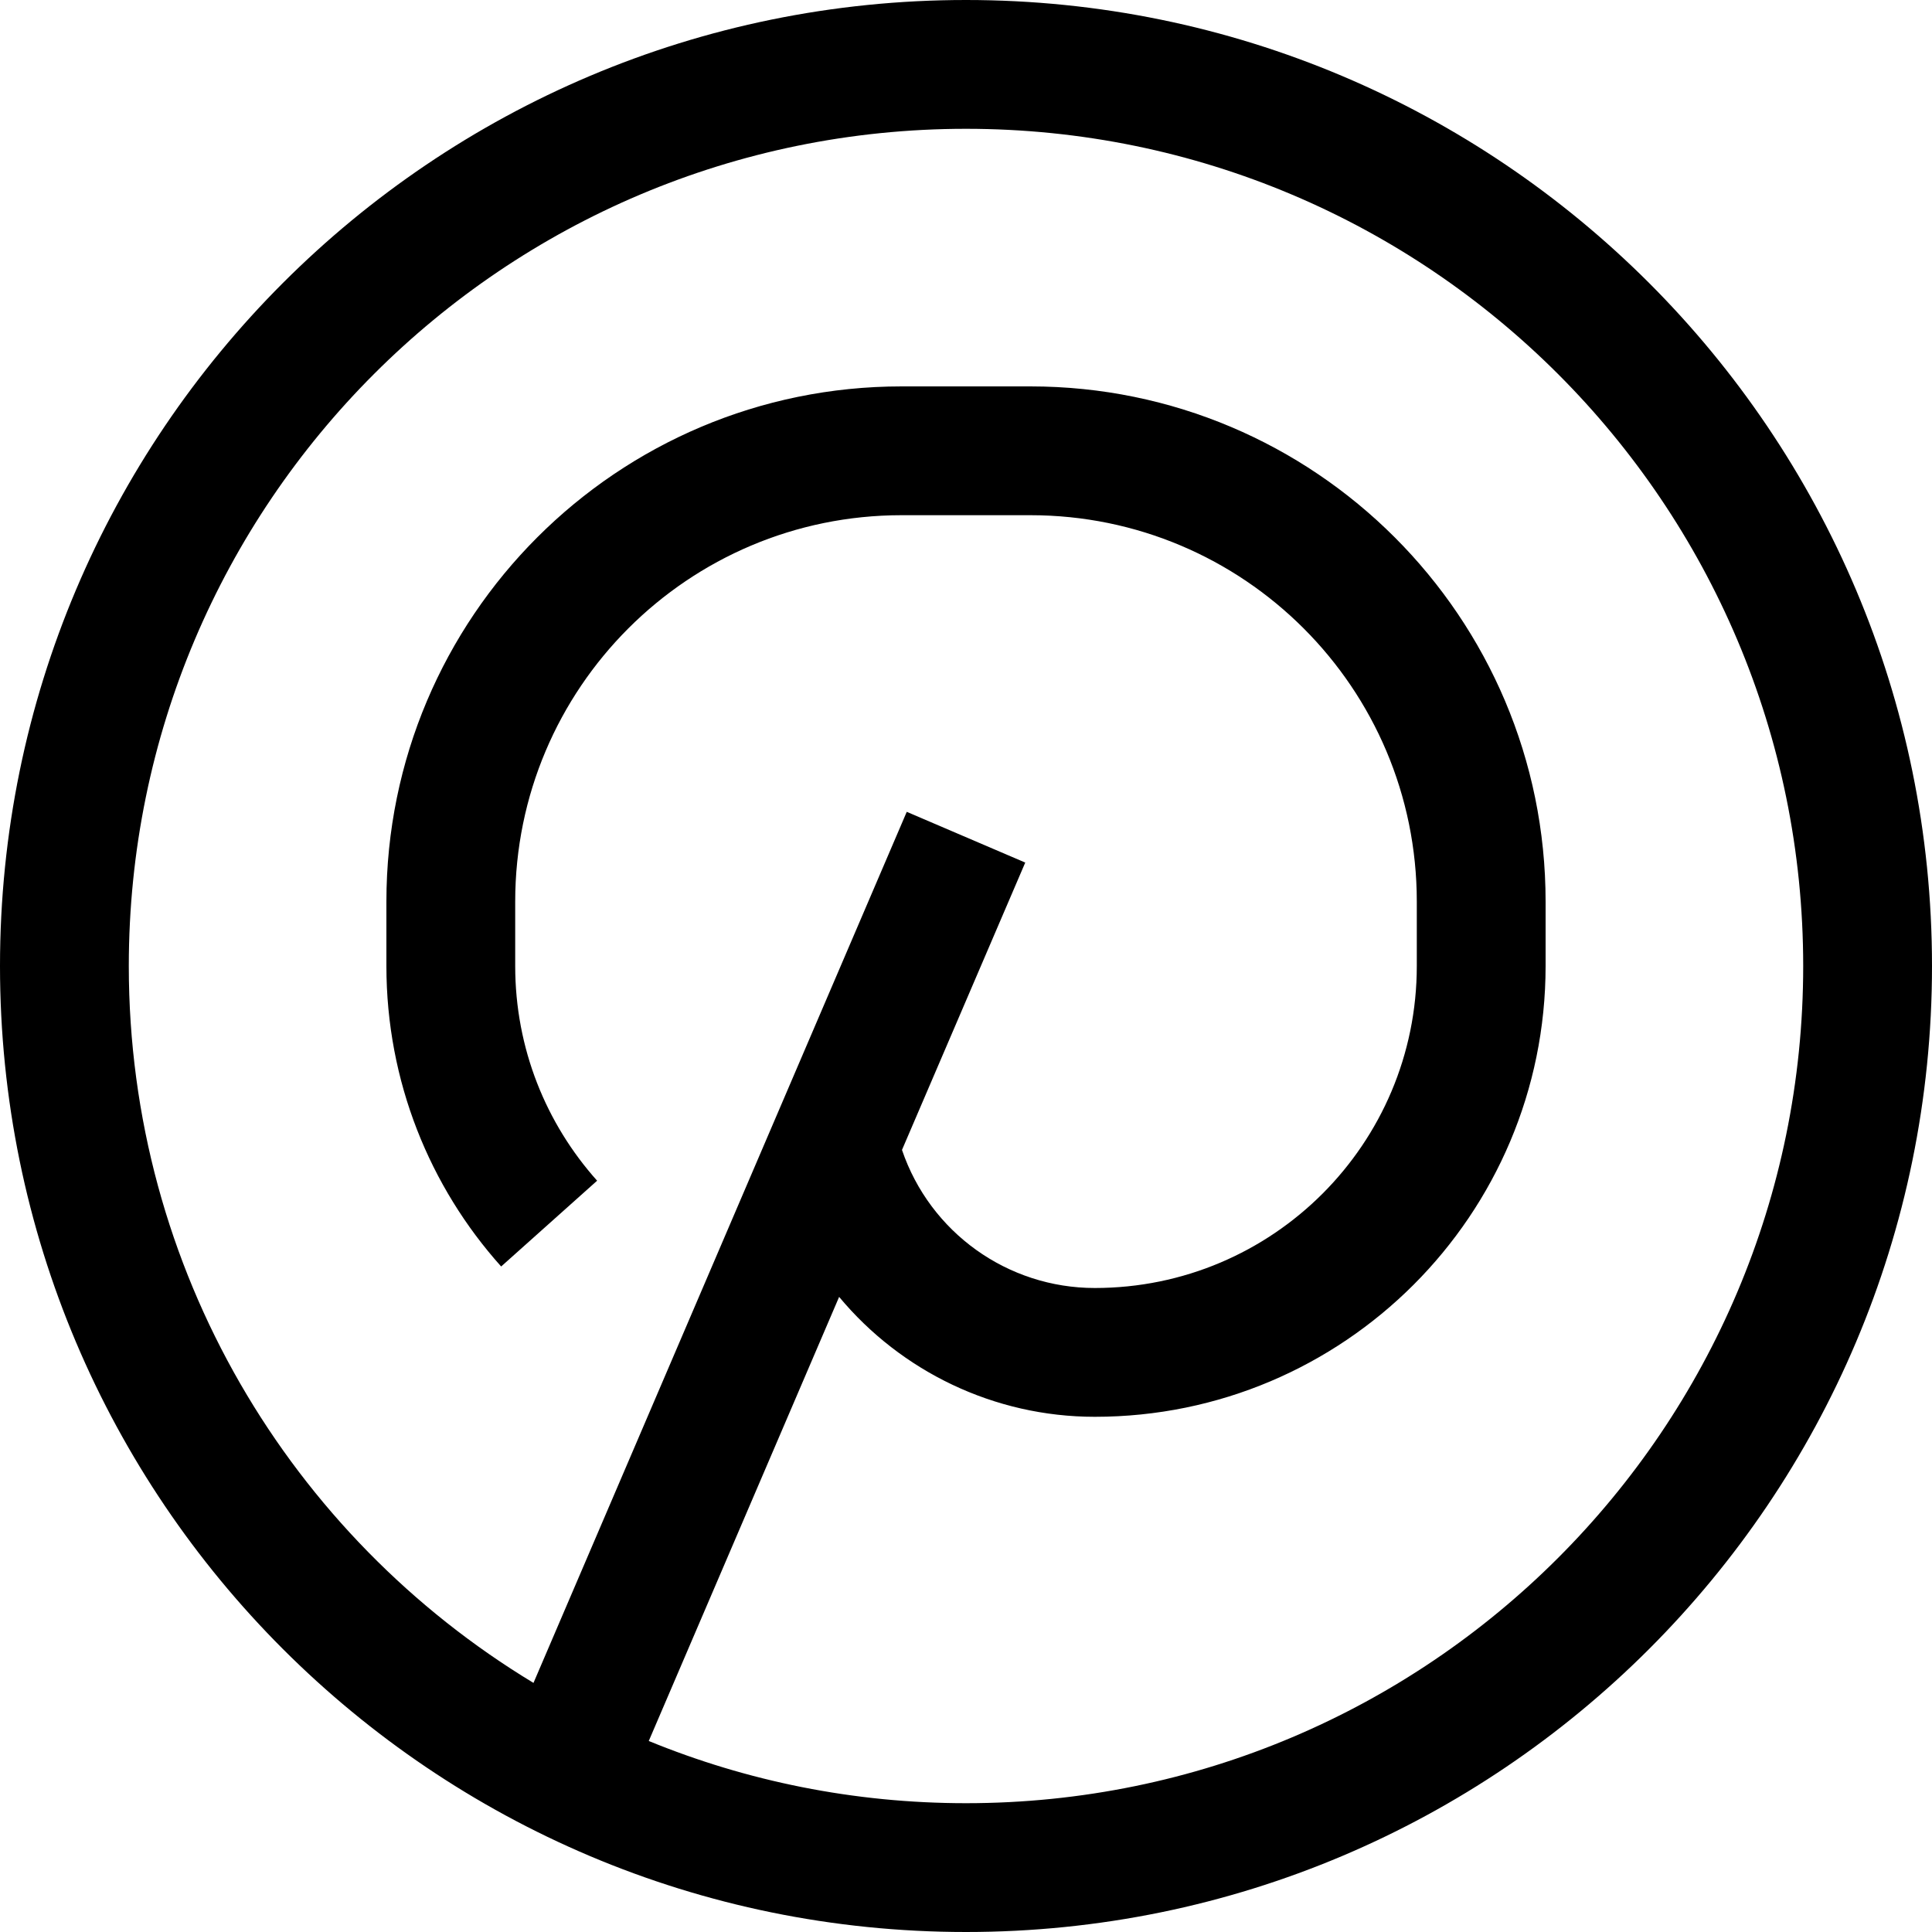
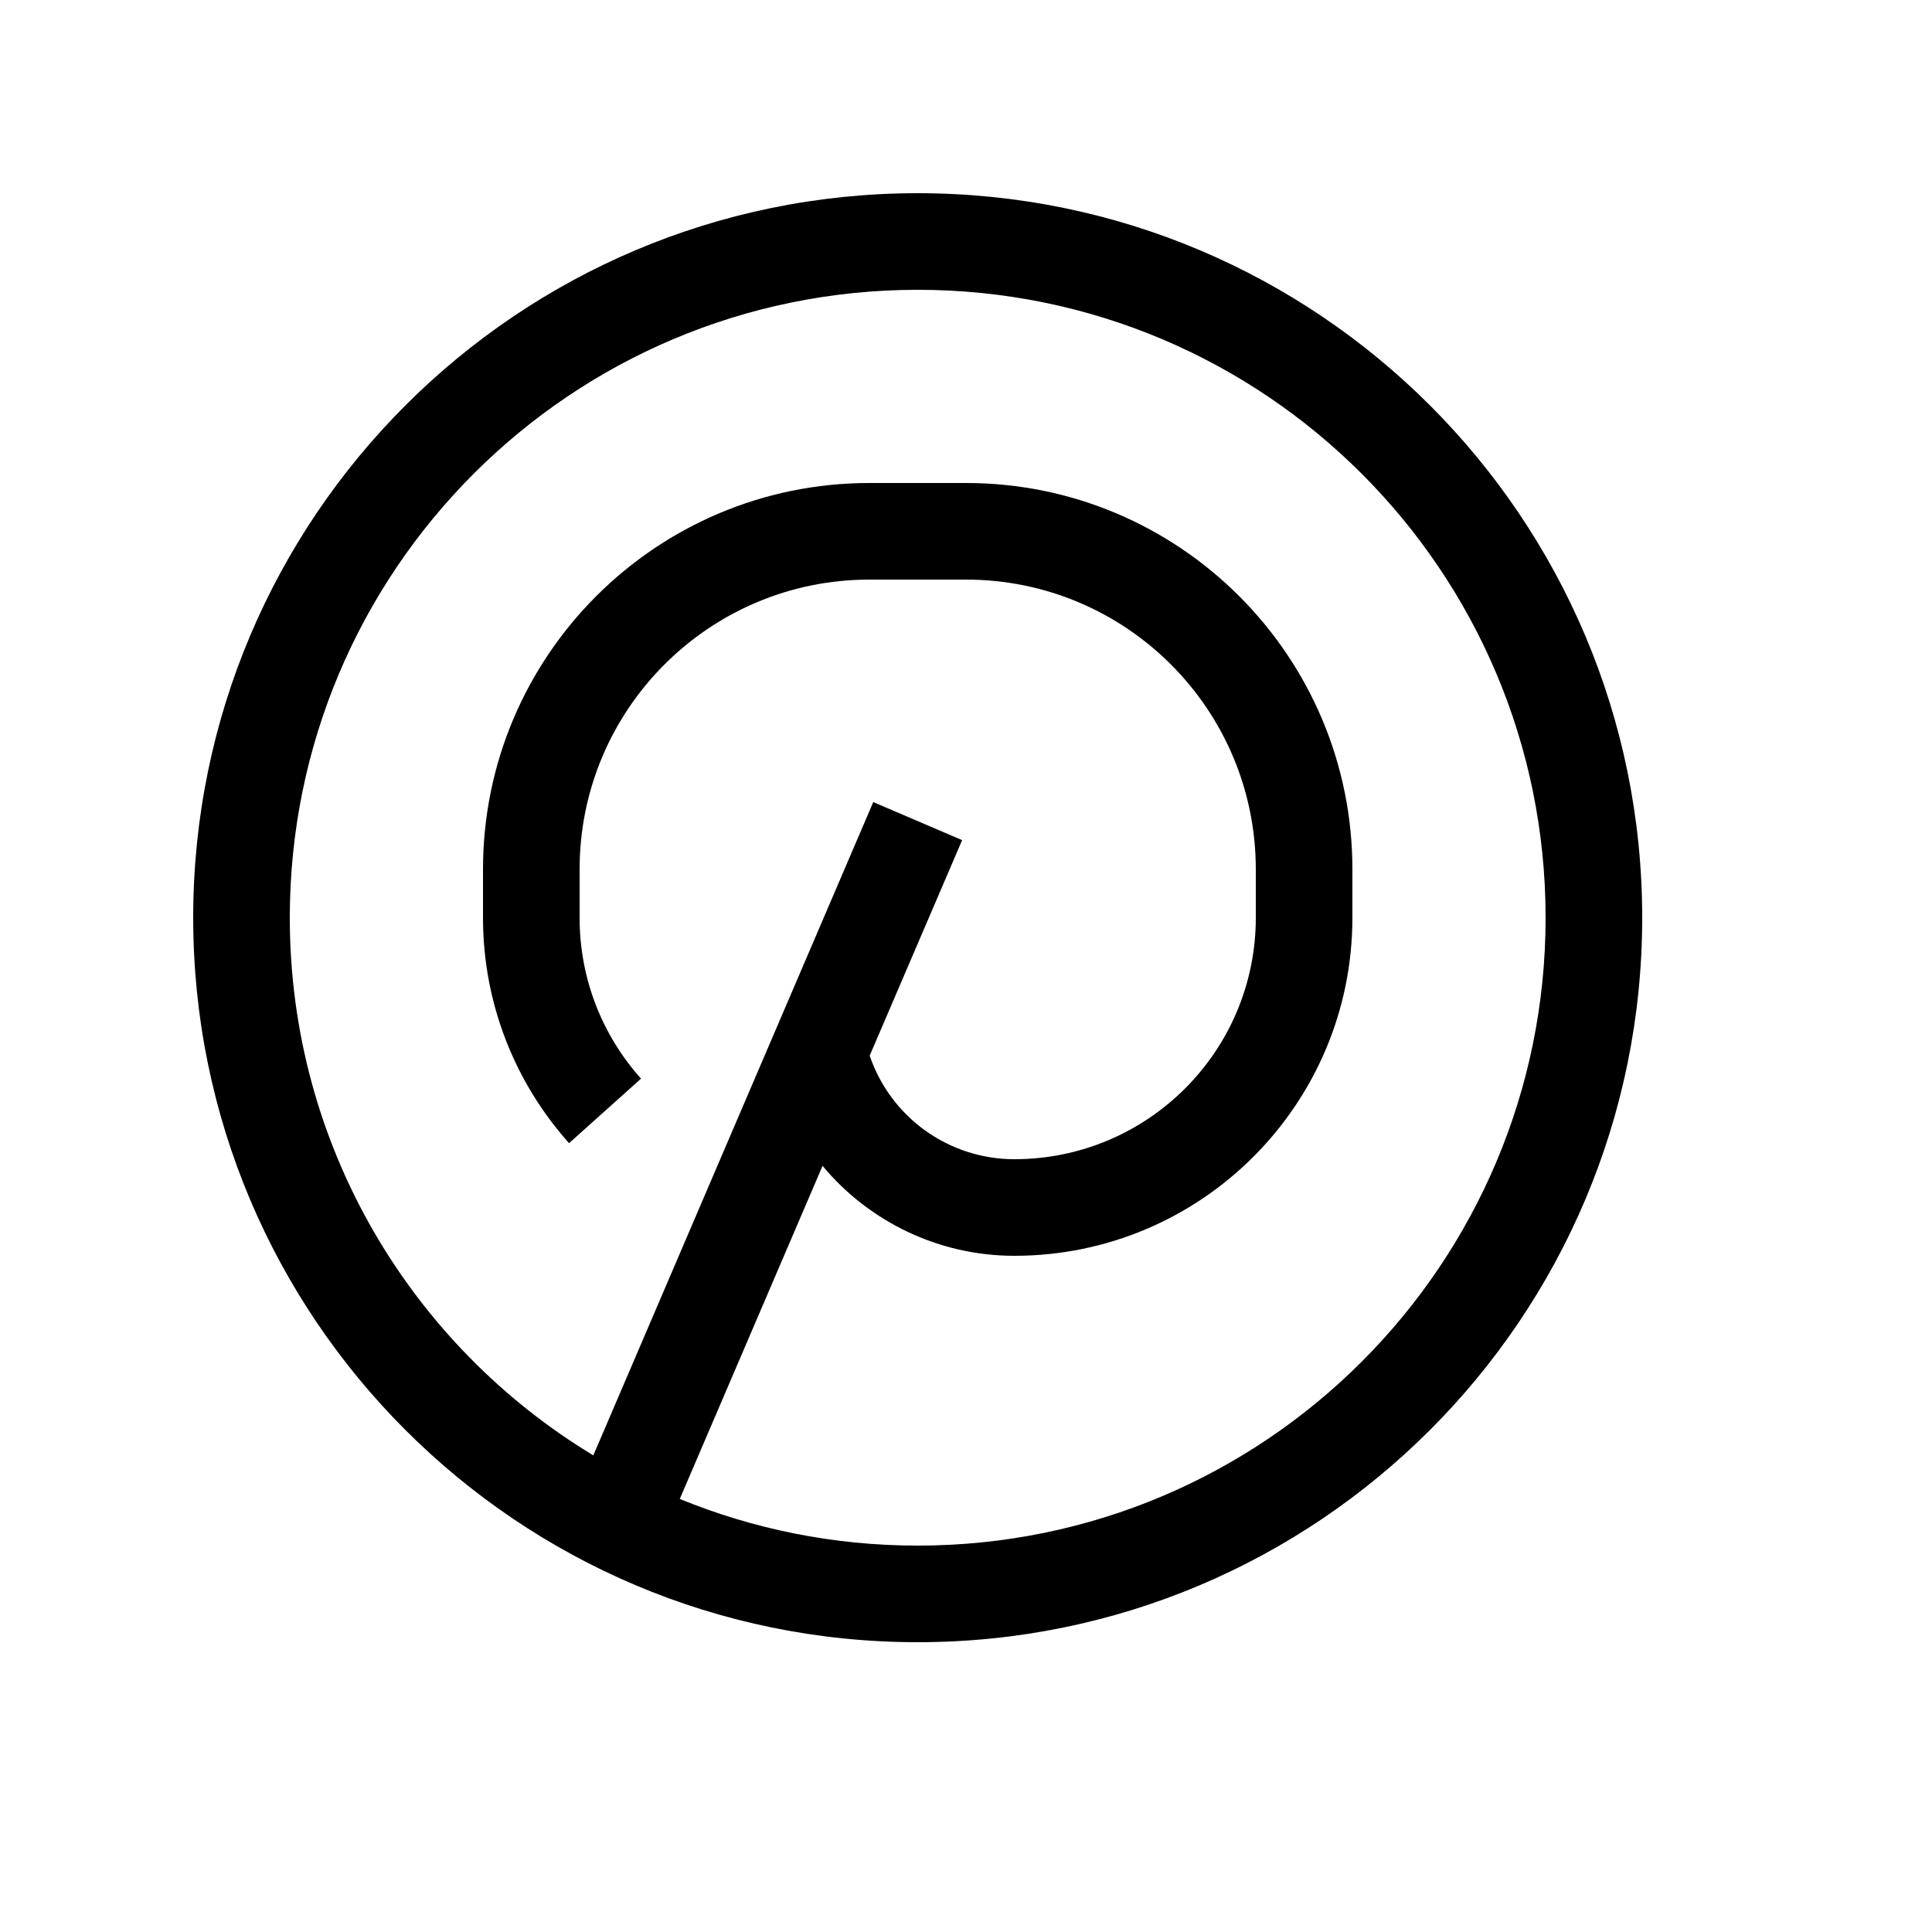
- <svg xmlns="http://www.w3.org/2000/svg" width="15" height="15" viewBox="0 0 15 15" fill="none">
-   <path fill-rule="evenodd" clip-rule="evenodd" d="M0 7.5C0 3.358 3.358 0 7.5 0C11.642 0 15 3.358 15 7.5C15 11.642 11.642 15 7.5 15C3.358 15 0 11.642 0 7.5ZM7.5 1C3.91 1 1 3.91 1 7.5C1 9.861 2.259 11.928 4.142 13.066L7.04 6.303L7.96 6.697L7.003 8.928C7.221 9.569 7.823 10 8.5 10C9.881 10 11 8.881 11 7.5V7C11 5.343 9.657 4 8 4H7C5.343 4 4 5.343 4 7V7.5C4 8.141 4.24 8.724 4.636 9.167L3.891 9.833C3.337 9.215 3 8.396 3 7.5V7C3 4.791 4.791 3 7 3H8C10.209 3 12 4.791 12 7V7.5C12 9.433 10.433 11 8.5 11C7.717 11 6.995 10.646 6.515 10.069L5.037 13.517C5.796 13.828 6.628 14 7.5 14C11.09 14 14 11.09 14 7.5C14 3.91 11.09 1 7.5 1Z" fill="black" />
+ <svg xmlns="http://www.w3.org/2000/svg" width="20" height="20" viewBox="0 0 20 20" fill="none">
+   <path fill-rule="evenodd" clip-rule="evenodd" d="M2 9.5C2 5.358 5.358 2 9.5 2C13.642 2 17 5.358 17 9.5C17 13.642 13.642 17 9.5 17C5.358 17 2 13.642 2 9.5ZM9.5 3C5.91 3 3 5.91 3 9.5C3 11.861 4.259 13.928 6.142 15.066L9.04 8.303L9.96 8.697L9.003 10.928C9.221 11.569 9.823 12 10.5 12C11.881 12 13 10.881 13 9.5V9C13 7.343 11.657 6 10 6H9C7.343 6 6 7.343 6 9V9.5C6 10.141 6.24 10.724 6.636 11.166L5.891 11.834C5.337 11.215 5 10.396 5 9.5V9C5 6.791 6.791 5 9 5H10C12.209 5 14 6.791 14 9V9.5C14 11.433 12.433 13 10.5 13C9.717 13 8.995 12.646 8.515 12.069L7.037 15.517C7.796 15.828 8.628 16 9.5 16C13.09 16 16 13.09 16 9.5C16 5.91 13.09 3 9.5 3Z" fill="black" />
</svg>
